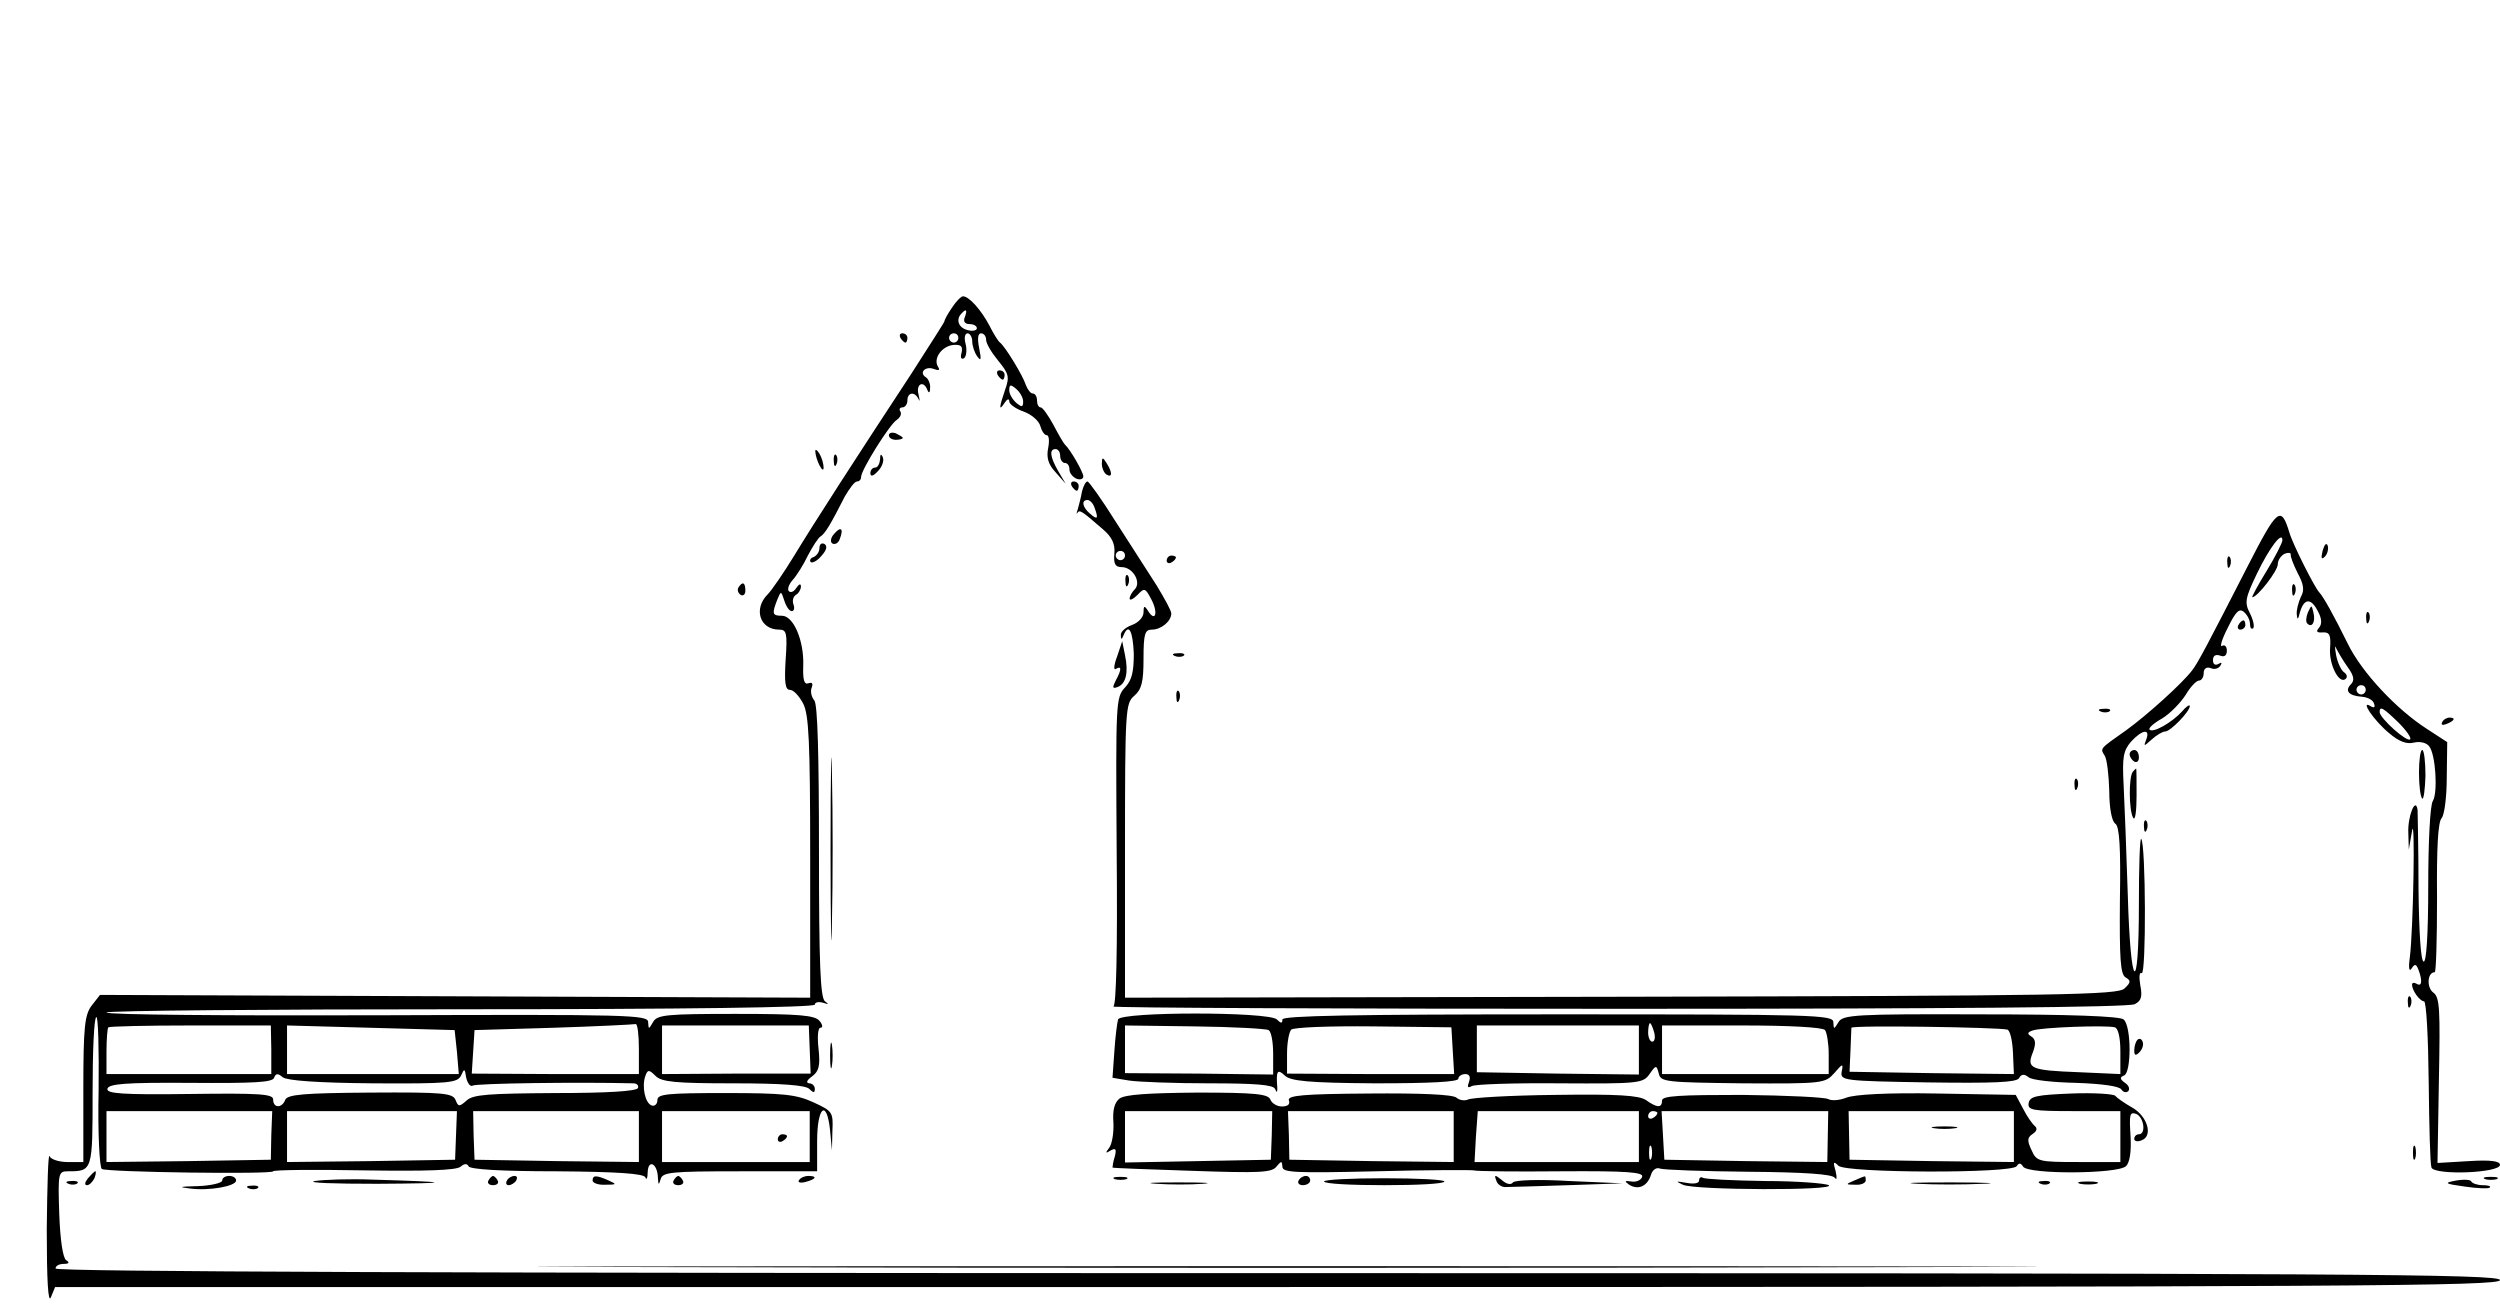
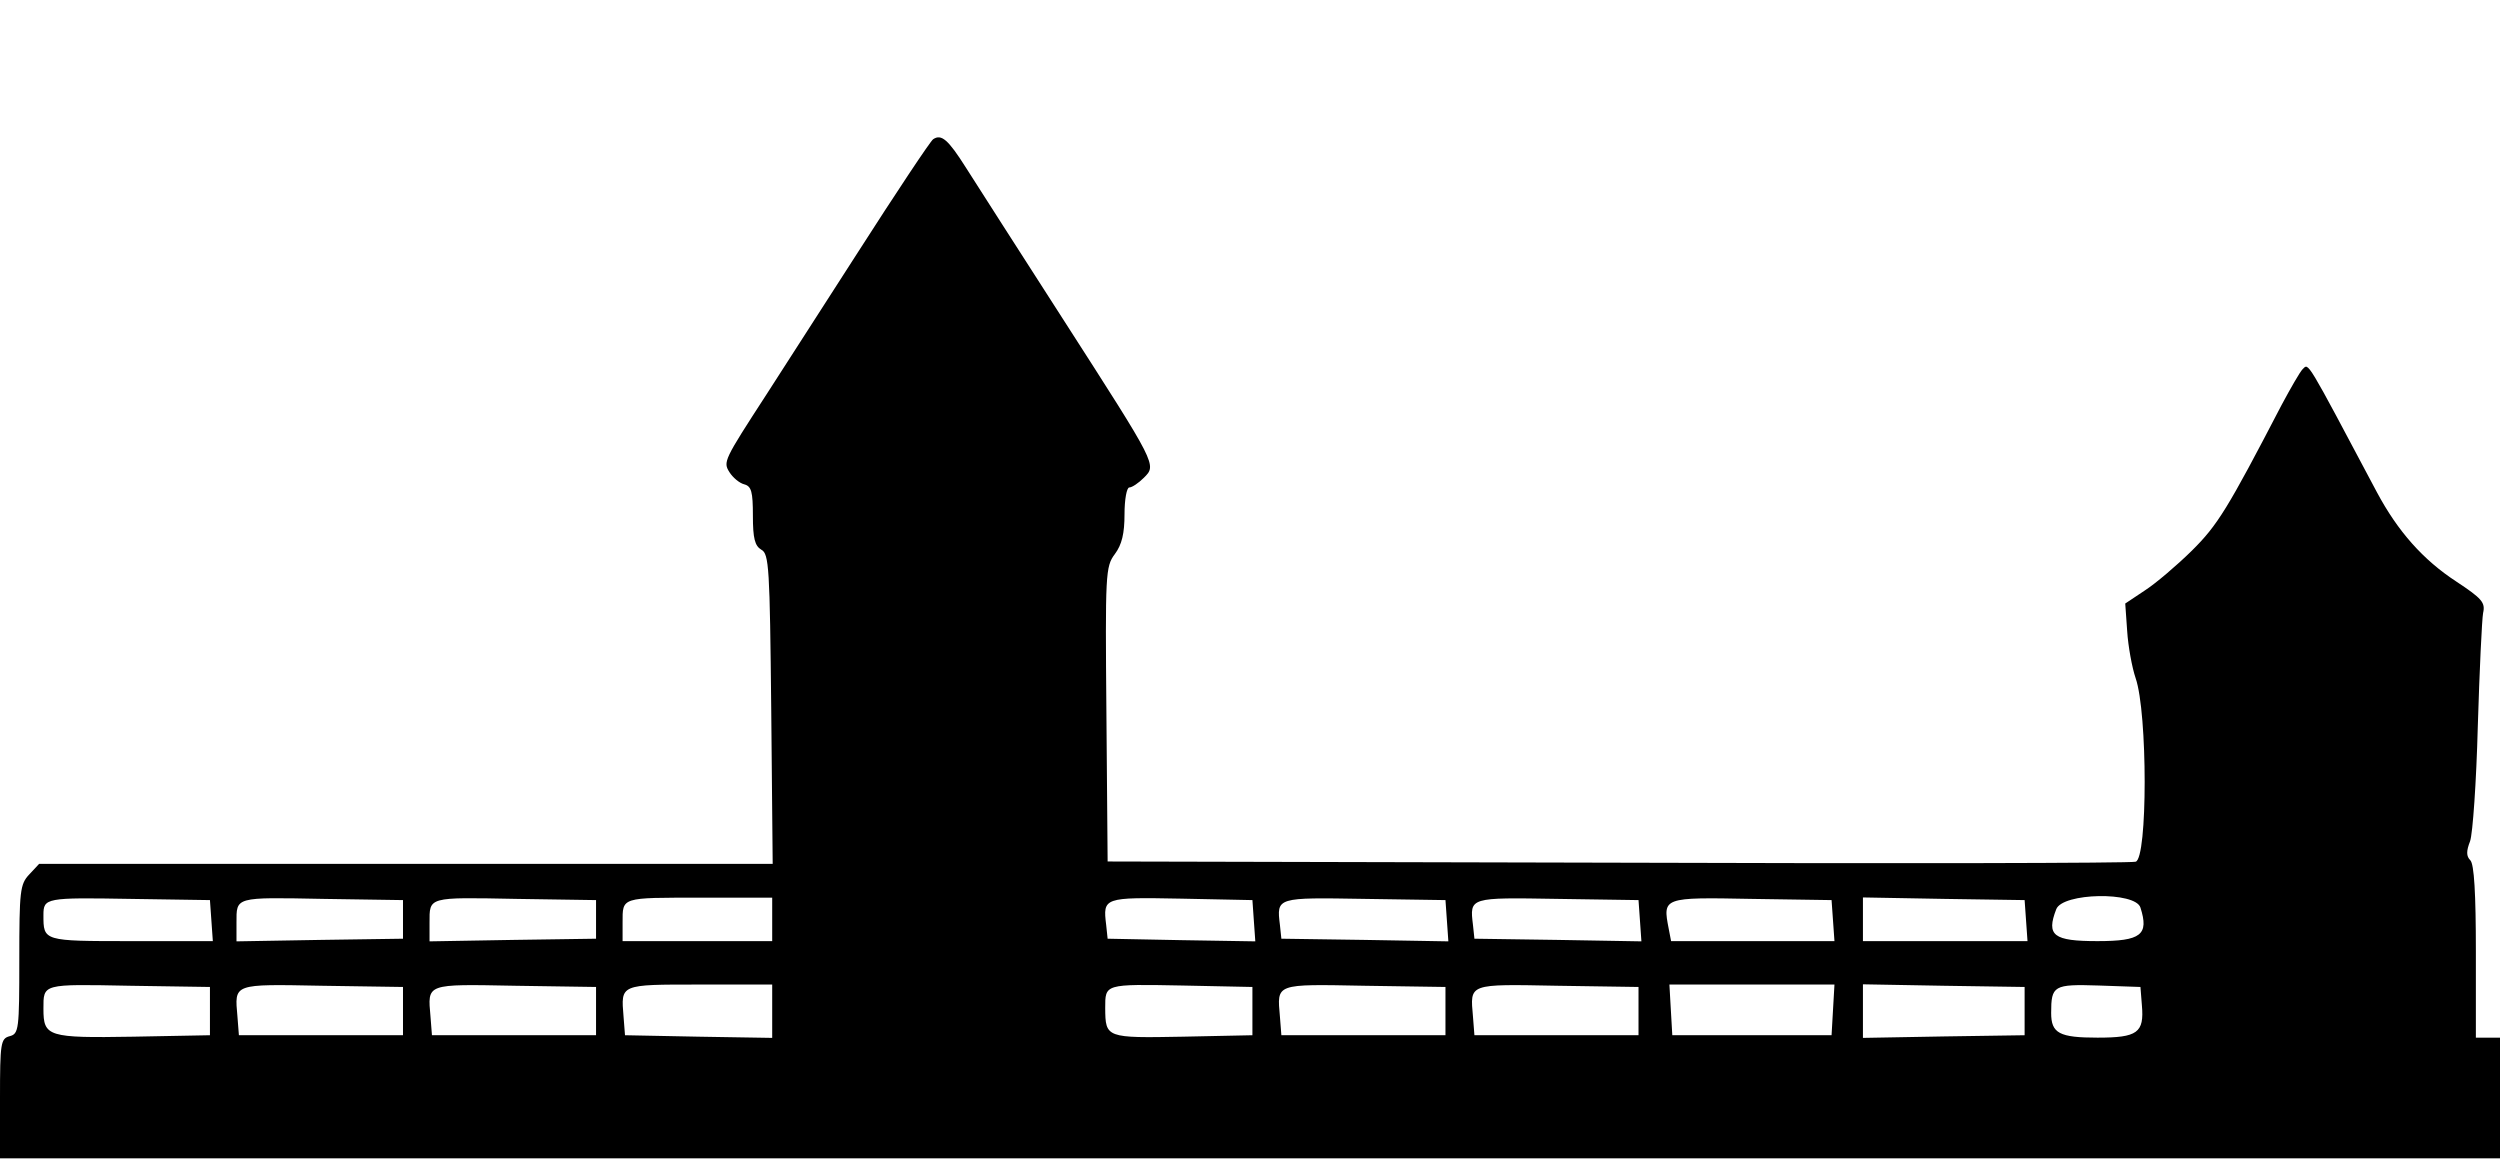
- <svg xmlns="http://www.w3.org/2000/svg" version="1.0" width="540pt" height="282pt" viewBox="0 0 540 282" preserveAspectRatio="xMidYMid meet">
-   <g transform="translate(0,282) scale(0.1,-0.1)" fill="#000000" stroke="none">
-     <path d="M2056 2155 c-9 -13 -16 -26 -16 -29 0 -2 -33 -53 -72 -114 -117 -178 -210 -322 -253 -393 -22 -36 -48 -74 -57 -83 -31 -31 -17 -76 25 -76 16 0 18 -7 14 -65 -3 -49 -1 -65 9 -65 8 0 20 -13 29 -30 12 -24 15 -80 15 -332 l0 -303 -767 3 -767 3 -18 -23 c-15 -20 -18 -46 -18 -180 l0 -158 -34 0 c-19 0 -37 6 -39 13 -3 6 -5 -64 -6 -158 0 -111 3 -162 9 -147 l9 22 2641 0 c2340 0 2640 2 2640 15 0 13 -300 15 -2640 15 -1753 0 -2640 3 -2640 10 0 6 8 10 18 10 11 0 13 3 5 8 -7 4 -13 43 -15 100 -3 89 -2 92 19 92 53 0 53 1 53 170 0 88 3 161 8 163 4 3 6 -69 5 -158 -2 -91 2 -167 7 -170 11 -7 370 -12 370 -5 0 3 88 4 196 2 132 -2 200 0 209 8 8 7 14 7 17 1 2 -7 74 -11 190 -11 133 -1 188 -5 192 -13 2 -7 5 -2 5 11 1 29 21 19 22 -11 1 -17 2 -18 6 -4 4 15 21 17 171 17 l167 0 0 65 c0 75 21 92 28 23 l4 -43 1 42 c2 41 0 43 -41 62 -37 17 -65 20 -190 20 -125 0 -147 -2 -147 -15 0 -9 -6 -14 -12 -12 -15 5 -22 42 -14 64 5 14 8 14 22 0 13 -13 42 -16 168 -16 105 0 156 -4 164 -12 9 -9 12 -9 12 0 0 7 -6 12 -12 12 -8 1 -5 7 6 15 15 11 18 23 14 60 -3 27 -1 45 4 45 6 0 5 7 -2 15 -10 12 -43 15 -181 15 -149 0 -169 -2 -178 -17 -10 -17 -10 -17 -11 -1 0 16 -37 17 -585 15 -322 -1 -585 1 -585 6 0 4 344 7 765 7 487 0 765 4 765 10 0 5 8 7 18 4 12 -4 13 -3 4 3 -10 8 -13 79 -13 323 0 211 -3 318 -10 327 -6 7 -9 19 -6 27 4 10 1 13 -7 10 -9 -3 -12 7 -11 38 2 54 -21 108 -46 108 -21 0 -22 4 -10 35 8 19 8 19 15 -2 4 -13 11 -23 16 -23 5 0 7 6 4 14 -3 8 -1 17 5 21 6 3 11 12 11 18 0 7 -4 6 -10 -3 -5 -8 -12 -11 -16 -7 -4 4 0 15 8 24 9 10 24 34 33 53 10 19 22 38 27 41 10 6 22 26 53 87 10 17 21 32 26 32 5 0 9 4 9 10 0 15 62 114 77 123 7 5 11 12 8 18 -4 5 -1 9 4 9 6 0 11 7 11 15 0 18 16 20 24 3 3 -7 3 -3 0 10 -6 23 11 31 19 10 3 -8 6 -7 6 4 1 9 -4 20 -9 23 -16 10 -1 25 17 18 11 -4 14 -3 9 5 -11 18 9 45 34 47 16 1 20 -3 17 -17 -3 -10 -1 -15 5 -12 5 3 7 17 4 30 -4 14 -2 24 4 24 5 0 10 -8 10 -17 0 -10 5 -25 11 -33 8 -11 9 -7 4 18 -4 20 -3 32 4 32 6 0 11 -6 11 -14 0 -8 12 -28 26 -45 23 -28 25 -35 15 -63 -13 -38 -14 -48 -1 -28 5 8 10 10 10 3 0 -6 14 -16 31 -22 17 -6 33 -20 36 -31 3 -11 9 -20 14 -20 5 0 6 -13 3 -28 -4 -20 0 -35 16 -52 l22 -25 -16 27 c-18 31 -20 48 -6 48 6 0 10 -7 10 -15 0 -8 5 -15 10 -15 6 0 10 -6 10 -14 0 -8 7 -16 15 -20 8 -3 15 -1 15 5 0 9 -28 58 -40 69 -3 3 -14 22 -25 43 -11 20 -23 37 -27 37 -5 0 -8 7 -8 15 0 8 -4 15 -9 15 -5 0 -11 8 -15 18 -7 22 -46 85 -56 92 -4 3 -14 19 -23 37 -18 34 -44 63 -57 63 -4 0 -15 -11 -24 -25z m28 -20 c-4 -9 0 -15 10 -15 9 0 16 -4 16 -9 0 -5 -9 -7 -20 -4 -20 5 -26 23 -13 36 10 11 13 8 7 -8z m-14 -45 c0 -5 -4 -10 -10 -10 -5 0 -10 5 -10 10 0 6 5 10 10 10 6 0 10 -4 10 -10z m140 -137 c0 -13 -3 -13 -15 -3 -8 7 -15 19 -15 27 0 13 3 13 15 3 8 -7 15 -19 15 -27z m-1624 -1400 l0 -53 -178 0 -178 0 0 48 c0 27 2 51 4 53 2 2 82 4 178 4 l173 0 1 -52z m401 -5 l4 -48 -186 0 -185 0 0 53 0 52 181 -5 181 -5 5 -47z m393 7 l0 -55 -181 0 -180 1 3 47 3 47 170 5 c94 3 173 7 178 8 4 1 7 -23 7 -53z m369 -2 l2 -52 -161 0 -160 -1 0 52 0 53 158 0 159 0 2 -52z m-728 -78 c6 5 229 8 347 5 8 0 12 -5 10 -10 -2 -7 -66 -11 -178 -11 -144 -1 -178 -3 -192 -16 -16 -14 -18 -14 -24 1 -6 15 -27 17 -184 16 -144 -1 -180 -4 -184 -16 -7 -18 -26 -18 -26 1 0 12 -28 14 -180 12 -147 -2 -180 1 -178 11 2 11 39 14 180 13 136 -1 177 1 180 11 4 10 8 10 19 1 9 -7 74 -12 195 -13 165 -1 182 1 190 17 7 16 8 15 11 -5 3 -12 9 -20 14 -17z m-435 -107 l-1 -53 -178 -3 -177 -2 0 55 0 55 179 0 179 0 -2 -52z m399 0 l-2 -53 -181 -3 -182 -2 0 55 0 55 184 0 183 0 -2 -52z m395 -3 l0 -55 -177 2 -178 3 -2 53 -1 52 179 0 179 0 0 -55z m369 0 l0 -55 -160 0 -159 0 0 55 0 55 159 0 160 0 0 -55z" />
-     <path d="M1680 359 c0 -5 5 -7 10 -4 6 3 10 8 10 11 0 2 -4 4 -10 4 -5 0 -10 -5 -10 -11z" />
-     <path d="M1945 2090 c3 -5 8 -10 11 -10 2 0 4 5 4 10 0 6 -5 10 -11 10 -5 0 -7 -4 -4 -10z" />
-     <path d="M2155 2010 c3 -5 8 -10 11 -10 2 0 4 5 4 10 0 6 -5 10 -11 10 -5 0 -7 -4 -4 -10z" />
-     <path d="M1920 1880 c0 -6 7 -10 15 -10 8 0 15 2 15 4 0 2 -7 6 -15 10 -8 3 -15 1 -15 -4z" />
-     <path d="M1761 1845 c1 -19 18 -51 18 -35 0 8 -4 22 -9 30 -5 8 -9 11 -9 5z" />
-     <path d="M1801 1824 c0 -11 3 -14 6 -6 3 7 2 16 -1 19 -3 4 -6 -2 -5 -13z" />
-     <path d="M1901 1828 c-1 -10 -5 -18 -11 -18 -5 0 -10 -5 -10 -12 0 -8 6 -7 16 4 9 9 14 22 11 30 -4 9 -6 7 -6 -4z" />
-     <path d="M2380 1818 c0 -9 5 -20 10 -23 13 -8 13 5 0 25 -8 13 -10 13 -10 -2z" />
-     <path d="M2315 1770 c3 -5 8 -10 11 -10 2 0 4 5 4 10 0 6 -5 10 -11 10 -5 0 -7 -4 -4 -10z" />
-     <path d="M2337 1758 c-2 -13 -7 -30 -9 -38 -3 -8 -3 -12 -1 -8 5 8 10 4 55 -35 20 -17 27 -32 25 -53 -2 -22 2 -29 16 -29 24 0 43 -33 28 -48 -6 -6 -11 -15 -11 -20 0 -5 8 -1 17 8 15 16 17 15 30 -10 15 -28 9 -50 -7 -25 -8 13 -10 12 -10 -3 0 -10 -11 -22 -25 -27 -14 -5 -25 -15 -24 -22 0 -10 2 -10 6 0 11 27 20 9 22 -40 0 -39 -4 -57 -19 -73 -20 -21 -20 -33 -18 -353 2 -215 -1 -334 -7 -336 -5 -3 484 -5 1089 -5 703 0 1105 3 1117 10 14 7 17 16 12 41 -3 18 -2 29 3 26 10 -6 9 280 -1 290 -3 3 -5 -61 -5 -141 0 -204 -18 -189 -24 21 -3 92 -7 199 -9 237 -3 59 -1 73 16 93 24 26 42 29 33 5 -6 -16 -6 -16 12 0 10 9 23 17 29 17 11 0 53 43 53 55 0 4 -8 -1 -17 -12 -21 -23 -62 -47 -70 -39 -3 3 9 14 27 24 18 11 40 34 51 51 10 17 23 31 29 31 5 0 10 7 10 16 0 10 6 14 15 11 8 -4 17 -1 21 5 4 7 3 8 -4 4 -7 -4 -12 -1 -12 8 0 10 6 13 15 10 10 -4 15 0 15 11 0 9 -5 13 -10 10 -6 -4 -1 14 12 39 17 35 25 43 35 34 7 -6 13 -17 13 -26 0 -8 3 -12 7 -9 3 4 0 18 -7 32 -12 23 -11 32 15 86 27 56 55 93 55 72 0 -5 -15 -35 -34 -66 -19 -31 -33 -57 -31 -57 11 0 55 57 55 71 0 9 7 19 15 23 8 3 14 2 13 -2 -1 -4 6 -22 15 -40 13 -24 15 -37 7 -51 -5 -11 -10 -28 -9 -38 1 -13 3 -12 7 5 9 30 24 31 39 1 8 -15 9 -27 2 -35 -7 -8 -5 -11 8 -10 15 1 18 -6 16 -34 -3 -35 20 -80 34 -66 4 4 2 10 -4 14 -6 4 -14 21 -17 37 -3 17 -3 23 0 15 4 -8 15 -27 25 -41 14 -19 15 -29 7 -37 -14 -14 -5 -25 24 -27 12 -1 24 -7 26 -15 3 -8 0 -10 -8 -5 -23 14 8 -32 41 -59 21 -18 38 -24 53 -20 13 3 27 0 33 -8 14 -17 19 -100 8 -118 -6 -8 -10 -90 -10 -182 0 -107 -4 -167 -10 -165 -6 1 -10 63 -11 157 0 85 -2 162 -2 170 -4 31 -22 -14 -20 -50 l1 -35 7 40 c7 42 3 -213 -5 -275 -3 -21 -1 -30 4 -22 7 11 10 10 15 -3 9 -24 7 -37 -4 -30 -5 3 -10 3 -10 -2 0 -12 16 -35 26 -36 5 -1 9 -79 10 -174 1 -94 3 -177 6 -185 7 -17 148 -12 148 6 0 8 -20 11 -67 8 l-68 -4 3 178 c3 154 2 180 -12 190 -15 11 -13 44 3 44 3 0 5 72 5 161 -1 106 2 164 10 172 6 7 11 46 11 88 l1 76 -43 28 c-66 42 -142 123 -172 185 -29 59 -53 102 -61 110 -10 10 -58 105 -65 130 -18 59 -26 52 -90 -73 -85 -166 -108 -210 -120 -225 -22 -29 -99 -98 -142 -129 -58 -41 -57 -39 -47 -55 5 -7 9 -42 10 -76 0 -39 6 -67 13 -71 9 -6 12 -50 10 -166 -1 -125 1 -159 12 -166 12 -7 12 -11 -2 -24 -14 -14 -128 -16 -1087 -18 l-1072 -2 0 318 c0 305 1 318 20 334 16 14 20 30 20 80 0 54 3 63 18 63 20 0 42 18 42 35 0 6 -15 33 -32 61 -18 28 -58 90 -88 137 -30 48 -58 87 -61 87 -4 0 -9 -10 -12 -22z m27 -34 c9 -24 7 -28 -9 -14 -17 14 -20 30 -6 30 5 0 12 -7 15 -16z m66 -104 c0 -5 -4 -10 -10 -10 -5 0 -10 5 -10 10 0 6 5 10 10 10 6 0 10 -4 10 -10z m2680 -290 c0 -5 -4 -10 -10 -10 -5 0 -10 5 -10 10 0 6 5 10 10 10 6 0 10 -4 10 -10z m71 -71 c17 -17 28 -33 25 -36 -7 -7 -66 46 -66 59 0 14 8 9 41 -23z" />
-     <path d="M1801 1666 c-7 -8 -8 -17 -3 -20 6 -3 13 1 16 10 9 23 2 28 -13 10z" />
-     <path d="M1770 1636 c0 -8 -6 -16 -12 -19 -7 -2 -10 -7 -7 -11 3 -3 14 2 23 13 11 12 14 21 7 26 -6 3 -11 0 -11 -9z" />
-     <path d="M5017 1631 c-4 -17 -3 -21 5 -13 5 5 8 16 6 23 -3 8 -7 3 -11 -10z" />
-     <path d="M2520 1609 c0 -5 5 -7 10 -4 6 3 10 8 10 11 0 2 -4 4 -10 4 -5 0 -10 -5 -10 -11z" />
-     <path d="M4811 1604 c0 -11 3 -14 6 -6 3 7 2 16 -1 19 -3 4 -6 -2 -5 -13z" />
-     <path d="M2431 1564 c0 -11 3 -14 6 -6 3 7 2 16 -1 19 -3 4 -6 -2 -5 -13z" />
-     <path d="M1595 1551 c-3 -5 -1 -12 5 -16 5 -3 10 1 10 9 0 18 -6 21 -15 7z" />
-     <path d="M4951 1544 c0 -11 3 -14 6 -6 3 7 2 16 -1 19 -3 4 -6 -2 -5 -13z" />
-     <path d="M4985 1497 c-4 -10 -5 -21 -1 -24 10 -10 18 4 13 24 -4 17 -4 17 -12 0z" />
-     <path d="M5111 1484 c0 -11 3 -14 6 -6 3 7 2 16 -1 19 -3 4 -6 -2 -5 -13z" />
-     <path d="M4835 1470 c-3 -5 -1 -10 4 -10 6 0 11 5 11 10 0 6 -2 10 -4 10 -3 0 -8 -4 -11 -10z" />
-     <path d="M2413 1402 c-7 -18 -8 -30 -3 -27 13 8 13 -1 0 -25 -8 -16 -7 -18 4 -14 18 7 24 31 16 69 l-6 30 -11 -33z" />
-     <path d="M2538 1403 c7 -3 16 -2 19 1 4 3 -2 6 -13 5 -11 0 -14 -3 -6 -6z" />
-     <path d="M2541 1314 c0 -11 3 -14 6 -6 3 7 2 16 -1 19 -3 4 -6 -2 -5 -13z" />
-     <path d="M1794 985 c0 -176 2 -247 3 -157 2 90 2 234 0 320 -1 86 -3 13 -3 -163z" />
-     <path d="M4538 1283 c7 -3 16 -2 19 1 4 3 -2 6 -13 5 -11 0 -14 -3 -6 -6z" />
-     <path d="M5275 1260 c-3 -6 1 -7 9 -4 18 7 21 14 7 14 -6 0 -13 -4 -16 -10z" />
-     <path d="M4600 1191 c0 -6 5 -13 10 -16 6 -3 10 1 10 9 0 9 -4 16 -10 16 -5 0 -10 -4 -10 -9z" />
-     <path d="M5225 1151 c0 -27 3 -52 7 -56 3 -3 6 19 7 49 0 31 -3 56 -7 56 -4 0 -7 -22 -7 -49z" />
-     <path d="M4607 1153 c-9 -9 -9 -85 1 -100 4 -6 7 15 7 48 0 32 0 59 -1 59 0 0 -4 -3 -7 -7z" />
-     <path d="M4481 1124 c0 -11 3 -14 6 -6 3 7 2 16 -1 19 -3 4 -6 -2 -5 -13z" />
-     <path d="M4631 1034 c0 -11 3 -14 6 -6 3 7 2 16 -1 19 -3 4 -6 -2 -5 -13z" />
-     <path d="M5201 654 c0 -11 3 -14 6 -6 3 7 2 16 -1 19 -3 4 -6 -2 -5 -13z" />
-     <path d="M2415 618 c-2 -7 -6 -38 -8 -69 l-4 -57 36 -6 c20 -3 98 -6 173 -6 99 0 138 -3 142 -12 4 -9 5 -8 5 2 -3 37 0 42 16 27 12 -12 50 -16 195 -17 118 0 180 3 180 10 0 5 7 10 15 10 9 0 12 -6 8 -17 -4 -11 -3 -14 6 -9 6 4 92 7 191 6 170 -1 179 0 193 20 14 20 15 20 20 1 4 -18 15 -19 182 -21 173 -1 177 0 197 22 18 21 20 22 16 3 -3 -19 3 -20 186 -23 142 -2 191 0 197 9 5 9 11 10 21 2 7 -6 53 -11 103 -12 55 -2 92 -7 97 -14 4 -6 10 -8 15 -4 4 5 1 13 -7 18 -11 8 -12 12 -2 16 16 6 16 107 -1 121 -8 7 -116 11 -309 11 -272 1 -298 -1 -307 -17 -10 -16 -10 -16 -11 0 0 16 -39 17 -595 17 -444 0 -595 -3 -595 -11 0 -9 -3 -9 -12 0 -17 17 -337 17 -343 0z m325 -23 c6 -3 10 -26 10 -51 l0 -45 -160 2 -160 1 0 51 0 52 150 -2 c83 -1 155 -5 160 -8z m398 -45 l3 -50 -180 0 -181 1 0 43 c0 23 4 46 9 52 6 5 82 8 178 7 l168 -2 3 -51z m402 2 l0 -53 -175 2 -175 3 0 50 0 51 175 0 175 0 0 -53z m33 38 c3 -11 1 -20 -4 -20 -5 0 -9 9 -9 20 0 11 2 20 4 20 2 0 6 -9 9 -20z m369 5 c4 -5 8 -29 8 -52 l0 -43 -180 0 -180 0 0 53 0 52 172 0 c104 0 176 -4 180 -10z m394 1 c6 -2 11 -25 12 -50 l2 -46 -177 2 -178 3 2 45 c1 25 2 47 2 50 1 6 320 1 337 -4z m244 -47 l0 -49 -89 4 c-106 4 -114 8 -100 43 7 19 6 28 -3 34 -10 6 -9 9 2 13 18 7 160 12 178 7 7 -2 12 -21 12 -52z" />
-     <path d="M1793 540 c0 -25 2 -35 4 -22 2 12 2 32 0 45 -2 12 -4 2 -4 -23z" />
-     <path d="M4617 574 c-4 -4 -7 -14 -7 -23 0 -11 3 -12 11 -4 6 6 10 16 7 23 -2 6 -7 8 -11 4z" />
-     <path d="M2418 447 c-11 -9 -15 -25 -13 -52 1 -22 -3 -46 -9 -54 -9 -12 -8 -13 3 -6 11 6 13 3 9 -13 -4 -12 -5 -23 -5 -24 1 -1 79 -4 172 -7 144 -5 172 -4 182 9 11 13 12 13 13 0 0 -13 27 -14 202 -10 112 3 207 3 211 2 4 -2 89 -3 188 -2 144 1 180 -2 176 -12 -2 -7 -13 -12 -23 -10 -15 2 -16 1 -5 -7 19 -12 39 -4 47 21 3 11 12 17 19 14 8 -3 94 -6 192 -7 119 -1 181 -5 186 -13 5 -6 5 0 2 14 -6 20 -5 23 6 12 17 -16 374 -17 385 -1 5 8 9 7 14 -1 11 -17 204 -16 222 1 8 7 12 31 10 65 -3 46 -2 53 12 48 17 -7 22 -44 6 -44 -5 0 -10 -4 -10 -10 0 -5 7 -7 16 -3 25 9 13 52 -21 71 -16 9 -33 21 -36 25 -3 4 -46 7 -95 5 -75 -3 -89 -6 -92 -20 -3 -16 7 -18 97 -18 l101 0 0 -55 0 -55 -90 0 c-87 0 -91 1 -102 26 -10 21 -9 27 3 35 9 6 10 12 4 17 -5 4 -17 21 -25 37 l-16 30 -169 3 c-109 2 -179 -2 -197 -9 -15 -6 -32 -7 -39 -3 -7 4 -91 8 -186 9 -135 0 -173 -2 -173 -12 0 -17 -11 -16 -35 1 -15 10 -61 13 -196 11 -97 -1 -182 -6 -188 -10 -7 -3 -18 -2 -25 4 -8 7 -77 10 -190 9 -141 -1 -176 -4 -172 -15 3 -8 -2 -13 -15 -13 -11 0 -22 7 -25 15 -5 12 -32 15 -158 15 -106 -1 -156 -4 -168 -13z m329 -79 l-2 -53 -157 -3 -158 -3 0 56 0 55 159 0 159 0 -1 -52z m393 -3 l0 -55 -177 2 -178 3 -1 53 -2 52 179 0 179 0 0 -55z m400 0 l0 -55 -177 0 -178 0 3 55 4 55 174 0 174 0 0 -55z m40 51 c0 -3 -4 -8 -10 -11 -5 -3 -10 -1 -10 4 0 6 5 11 10 11 6 0 10 -2 10 -4z m368 -51 l-1 -55 -176 2 -176 3 -3 53 -3 52 180 0 180 0 -1 -55z m402 0 l0 -55 -177 2 -178 3 -1 53 -1 52 179 0 178 0 0 -55z m-783 -47 c-3 -7 -5 -2 -5 12 0 14 2 19 5 13 2 -7 2 -19 0 -25z" />
-     <path d="M4178 383 c12 -2 32 -2 45 0 12 2 2 4 -23 4 -25 0 -35 -2 -22 -4z" />
-     <path d="M5212 330 c0 -14 2 -19 5 -12 2 6 2 18 0 25 -3 6 -5 1 -5 -13z" />
-     <path d="M190 275 c-7 -9 -8 -15 -2 -15 5 0 12 7 16 15 3 8 4 15 2 15 -2 0 -9 -7 -16 -15z" />
-     <path d="M480 270 c0 -5 -24 -11 -52 -12 -40 -1 -44 -2 -19 -5 43 -6 101 5 101 17 0 6 -7 10 -15 10 -8 0 -15 -4 -15 -10z" />
-     <path d="M680 269 c-19 -4 42 -6 135 -6 168 1 164 4 -10 9 -50 2 -106 0 -125 -3z" />
-     <path d="M1055 270 c-3 -5 1 -10 10 -10 9 0 13 5 10 10 -3 6 -8 10 -10 10 -2 0 -7 -4 -10 -10z" />
-     <path d="M1095 270 c-3 -5 -2 -10 4 -10 5 0 13 5 16 10 3 6 2 10 -4 10 -5 0 -13 -4 -16 -10z" />
-     <path d="M1280 270 c0 -5 12 -10 28 -9 24 0 25 1 7 9 -27 12 -35 12 -35 0z" />
-     <path d="M1455 270 c-3 -5 1 -10 10 -10 9 0 13 5 10 10 -3 6 -8 10 -10 10 -2 0 -7 -4 -10 -10z" />
-     <path d="M1726 271 c-4 -5 3 -7 14 -4 23 6 26 13 6 13 -8 0 -17 -4 -20 -9z" />
-     <path d="M2408 273 c6 -2 18 -2 25 0 6 3 1 5 -13 5 -14 0 -19 -2 -12 -5z" />
-     <path d="M2805 270 c-3 -5 1 -10 9 -10 9 0 16 5 16 10 0 6 -4 10 -9 10 -6 0 -13 -4 -16 -10z" />
-     <path d="M2860 268 c0 -5 59 -8 130 -8 72 0 130 3 130 8 0 4 -59 7 -130 7 -72 0 -130 -3 -130 -7z" />
-     <path d="M3232 270 c2 -8 12 -15 21 -14 10 0 70 2 135 4 l117 4 -115 5 c-67 4 -118 2 -122 -3 -4 -6 -14 -4 -24 5 -15 12 -17 12 -12 -1z" />
-     <path d="M3670 270 c0 -6 -11 -8 -27 -5 -23 4 -25 4 -8 -4 24 -12 334 -13 315 -1 -7 4 -69 9 -138 9 -69 1 -129 4 -134 7 -4 3 -8 0 -8 -6z" />
-     <path d="M4005 270 c-19 -8 -19 -9 3 -9 12 -1 22 4 22 9 0 6 -1 10 -2 9 -2 0 -12 -4 -23 -9z" />
-     <path d="M5305 270 c-27 -5 -25 -7 19 -13 27 -4 52 -5 54 -2 3 3 -4 5 -15 5 -12 0 -23 4 -25 8 -1 4 -16 5 -33 2z" />
-     <path d="M5368 273 c6 -2 18 -2 25 0 6 3 1 5 -13 5 -14 0 -19 -2 -12 -5z" />
-     <path d="M148 263 c7 -3 16 -2 19 1 4 3 -2 6 -13 5 -11 0 -14 -3 -6 -6z" />
-     <path d="M2498 263 c29 -2 74 -2 100 0 26 2 2 3 -53 3 -55 0 -76 -1 -47 -3z" />
-     <path d="M4142 263 c37 -2 100 -2 140 0 40 1 10 3 -67 3 -77 0 -110 -1 -73 -3z" />
-     <path d="M4408 263 c7 -3 16 -2 19 1 4 3 -2 6 -13 5 -11 0 -14 -3 -6 -6z" />
-     <path d="M4493 263 c9 -2 25 -2 35 0 9 3 1 5 -18 5 -19 0 -27 -2 -17 -5z" />
-     <path d="M538 253 c7 -3 16 -2 19 1 4 3 -2 6 -13 5 -11 0 -14 -3 -6 -6z" />
-     <path d="M1468 83 c721 -2 1903 -2 2625 0 721 1 131 2 -1313 2 -1444 0 -2034 -1 -1312 -2z" />
+ <svg xmlns="http://www.w3.org/2000/svg" version="1.0" width="518pt" height="240pt" viewBox="0 0 518 240" preserveAspectRatio="xMidYMid meet">
+   <g transform="translate(0,240) scale(0.05,-0.05)" fill="#000000" stroke="none">
+     <path d="M3867 4223 c-11 -7 -154 -222 -318 -478 -165 -256 -332 -517 -373 -580 -177 -273 -180 -279 -153 -322 14 -22 41 -45 61 -50 30 -8 36 -31 36 -130 0 -94 8 -125 35 -141 32 -17 35 -74 41 -661 l6 -641 -1520 0 -1520 0 -41 -44 c-38 -40 -41 -69 -41 -352 0 -291 -2 -308 -40 -318 -37 -10 -40 -27 -40 -258 l0 -248 5180 0 5180 0 0 250 0 250 -50 0 -50 0 0 356 c0 241 -7 363 -23 379 -17 17 -17 38 -1 79 11 31 26 245 32 476 7 231 17 443 22 470 10 43 -5 60 -111 130 -138 90 -243 209 -329 370 -298 561 -282 535 -308 510 -11 -11 -50 -79 -88 -150 -223 -429 -264 -496 -371 -602 -62 -61 -150 -136 -195 -165 l-81 -54 8 -114 c4 -63 20 -151 35 -195 50 -144 50 -749 0 -761 -22 -6 -989 -8 -2150 -4 l-2110 5 -5 610 c-5 584 -4 612 35 664 29 39 40 85 40 165 0 61 9 111 20 111 11 0 38 18 60 40 54 54 56 49 -330 650 -184 286 -367 572 -407 635 -74 117 -102 141 -136 118z m-2991 -3238 l6 -85 -339 0 c-365 0 -363 0 -363 108 0 71 9 73 359 67 l331 -5 6 -85z m794 5 l0 -80 -345 -5 -345 -6 0 77 c0 108 -9 106 359 99 l331 -5 0 -80z m800 0 l0 -80 -345 -5 -345 -6 0 77 c0 108 -9 106 359 99 l331 -5 0 -80z m730 0 l0 -90 -310 0 -310 0 0 77 c0 106 -8 103 323 103 l297 0 0 -90z m1996 -6 l6 -85 -306 5 -306 6 -6 57 c-14 114 -11 115 311 109 l295 -6 6 -86z m800 1 l6 -86 -346 6 -346 5 -6 57 c-14 115 -15 114 351 108 l335 -5 6 -85z m800 0 l6 -86 -346 6 -346 5 -6 57 c-14 115 -15 114 351 108 l335 -5 6 -85z m800 0 l6 -85 -339 0 -338 0 -10 52 c-25 129 -24 130 342 123 l333 -5 6 -85z m800 0 l6 -85 -341 0 -341 0 0 90 0 91 335 -6 335 -5 6 -85z m474 54 c36 -113 3 -139 -178 -139 -183 0 -213 23 -171 132 26 69 328 74 349 7z m-8000 -429 l0 -100 -317 -6 c-355 -6 -373 0 -373 115 0 105 -7 103 359 96 l331 -5 0 -100z m800 0 l0 -100 -340 0 -340 0 -6 77 c-12 138 -22 135 351 128 l335 -5 0 -100z m800 0 l0 -100 -340 0 -340 0 -6 77 c-12 138 -22 135 351 128 l335 -5 0 -100z m730 -1 l0 -110 -305 5 -305 6 -6 77 c-11 135 -17 133 315 133 l301 0 0 -111z m1990 1 l0 -100 -288 -6 c-319 -6 -321 -5 -322 118 0 101 -4 100 319 94 l291 -6 0 -100z m800 0 l0 -100 -340 0 -340 0 -6 77 c-12 138 -22 135 351 128 l335 -5 0 -100z m800 0 l0 -100 -340 0 -340 0 -6 77 c-12 138 -22 135 351 128 l335 -5 0 -100z m806 5 l-6 -105 -330 0 -330 0 -6 105 -6 105 342 0 342 0 -6 -105z m794 -5 l0 -100 -335 -5 -335 -6 0 111 0 111 335 -6 335 -5 0 -100z m486 24 c10 -114 -18 -134 -184 -134 -158 0 -192 18 -192 102 0 114 10 120 197 114 l173 -6 6 -76z" />
  </g>
</svg>
